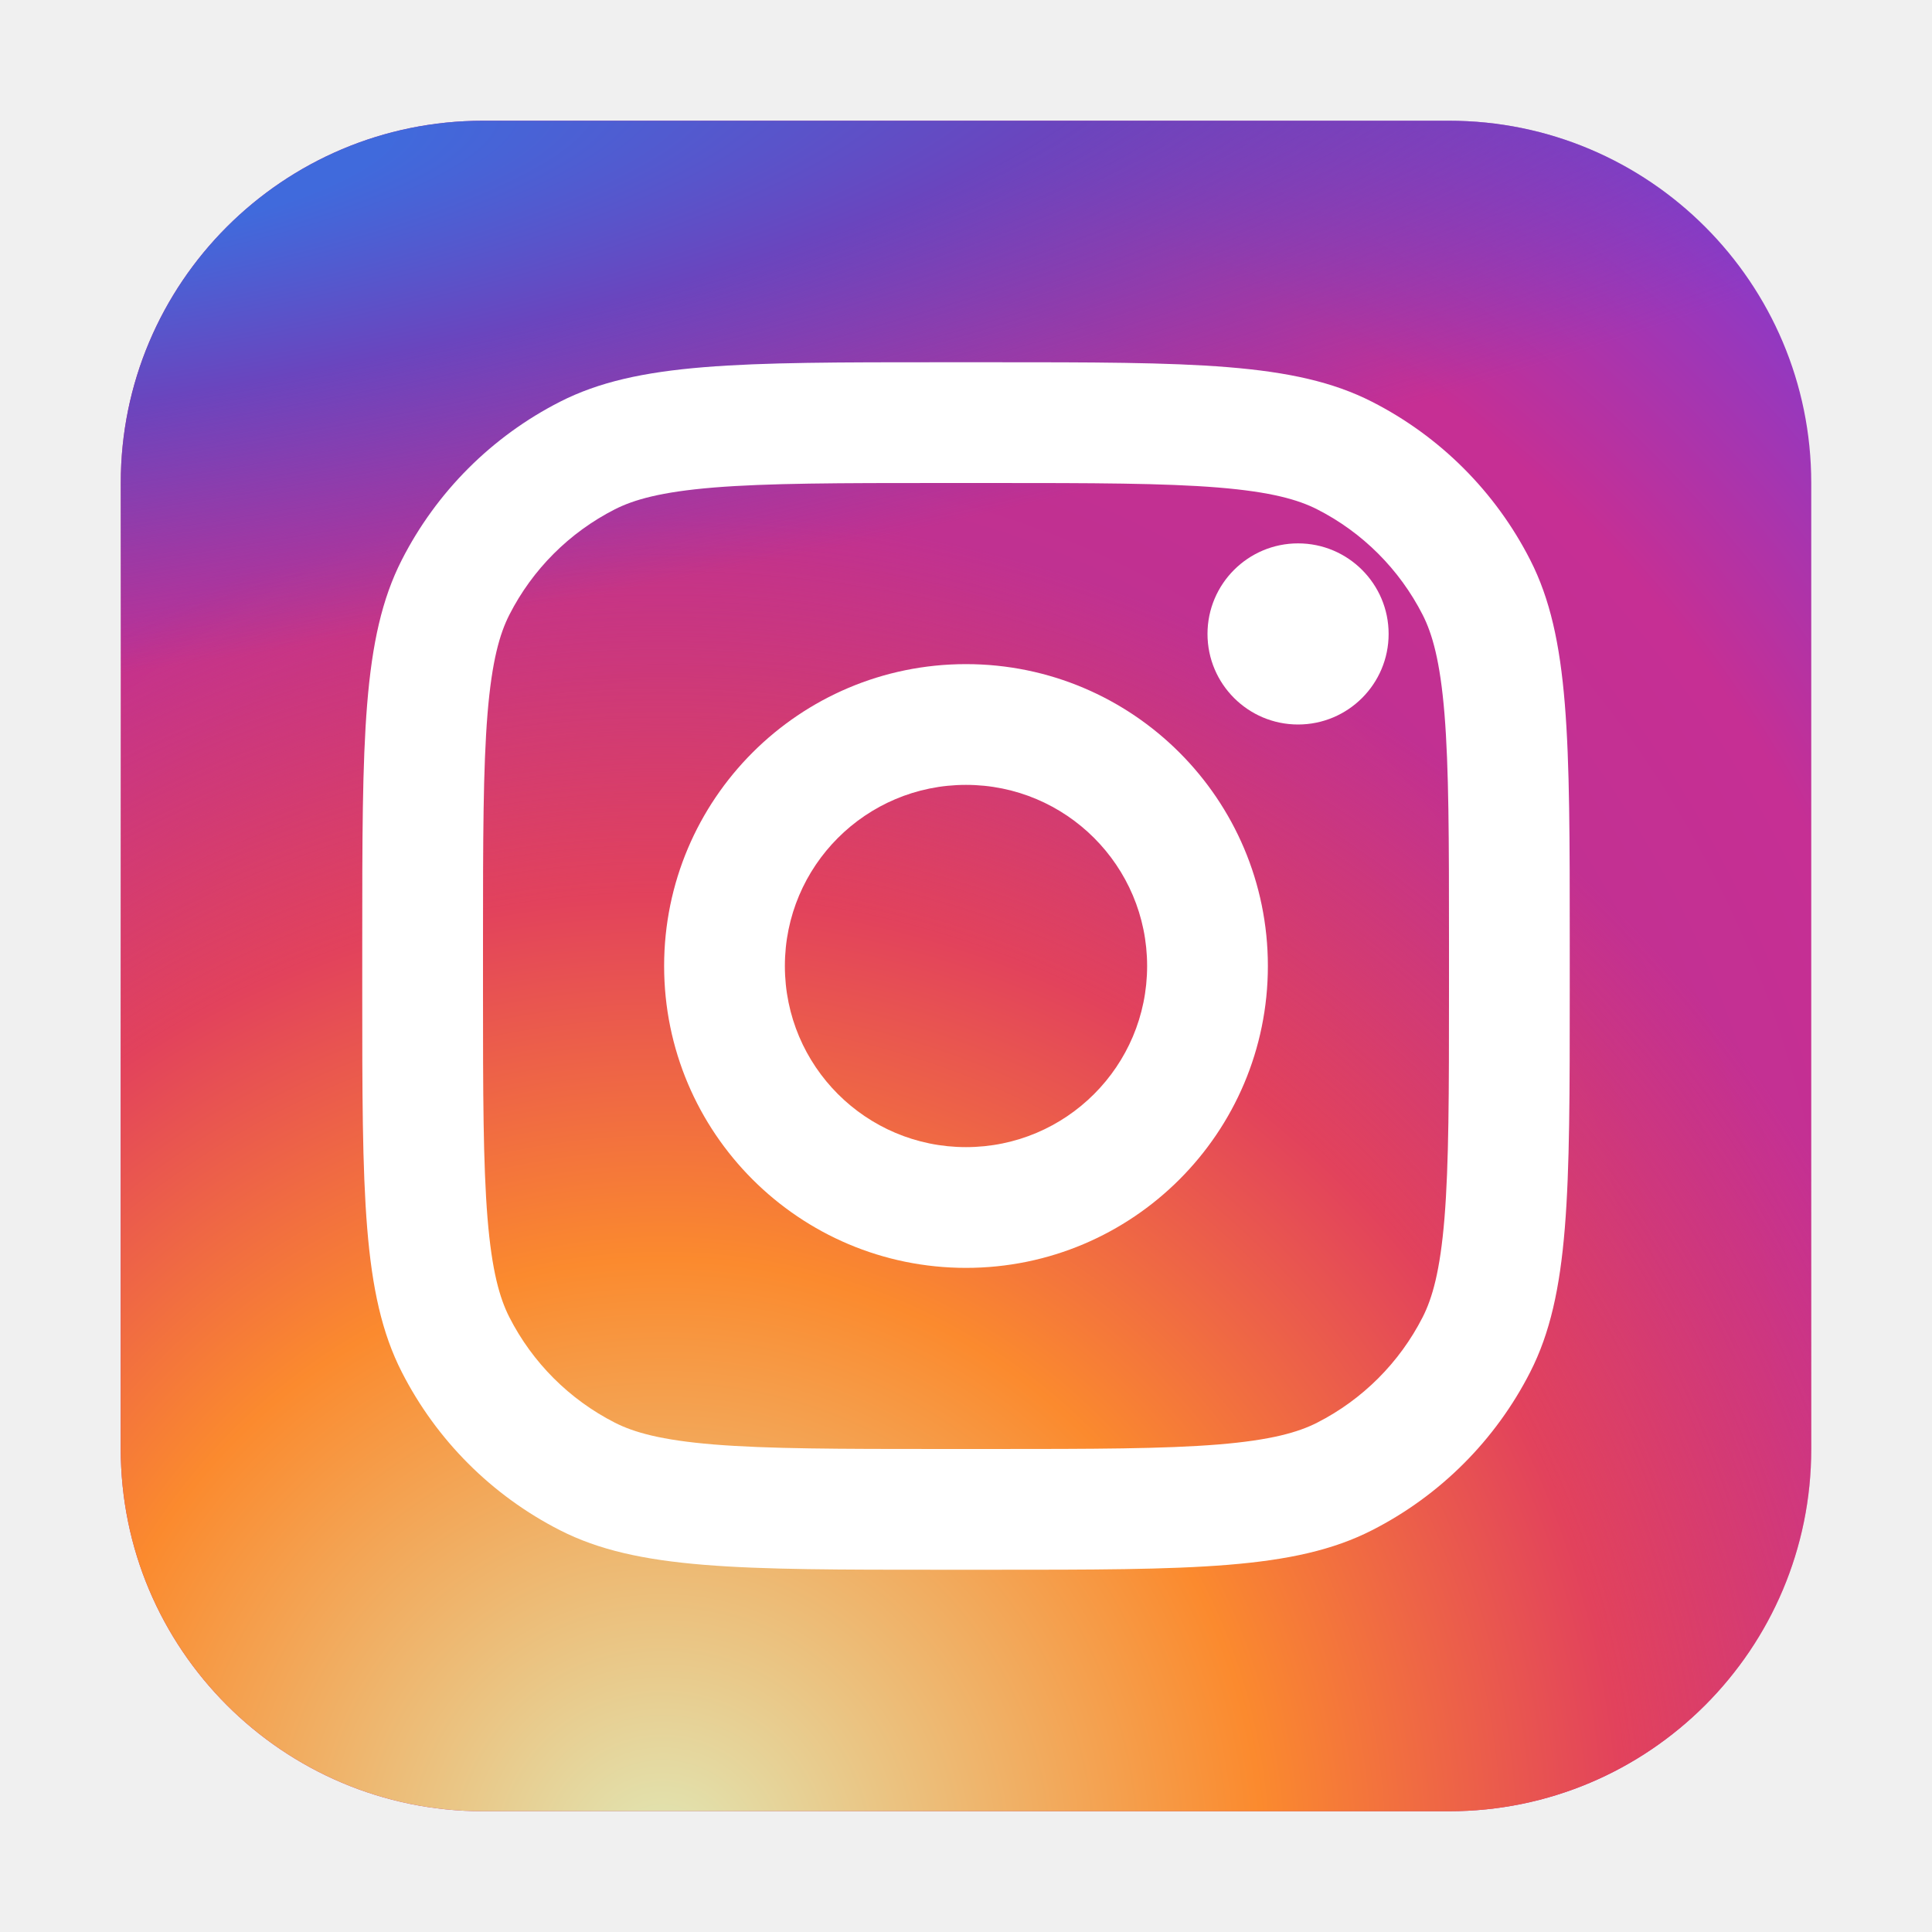
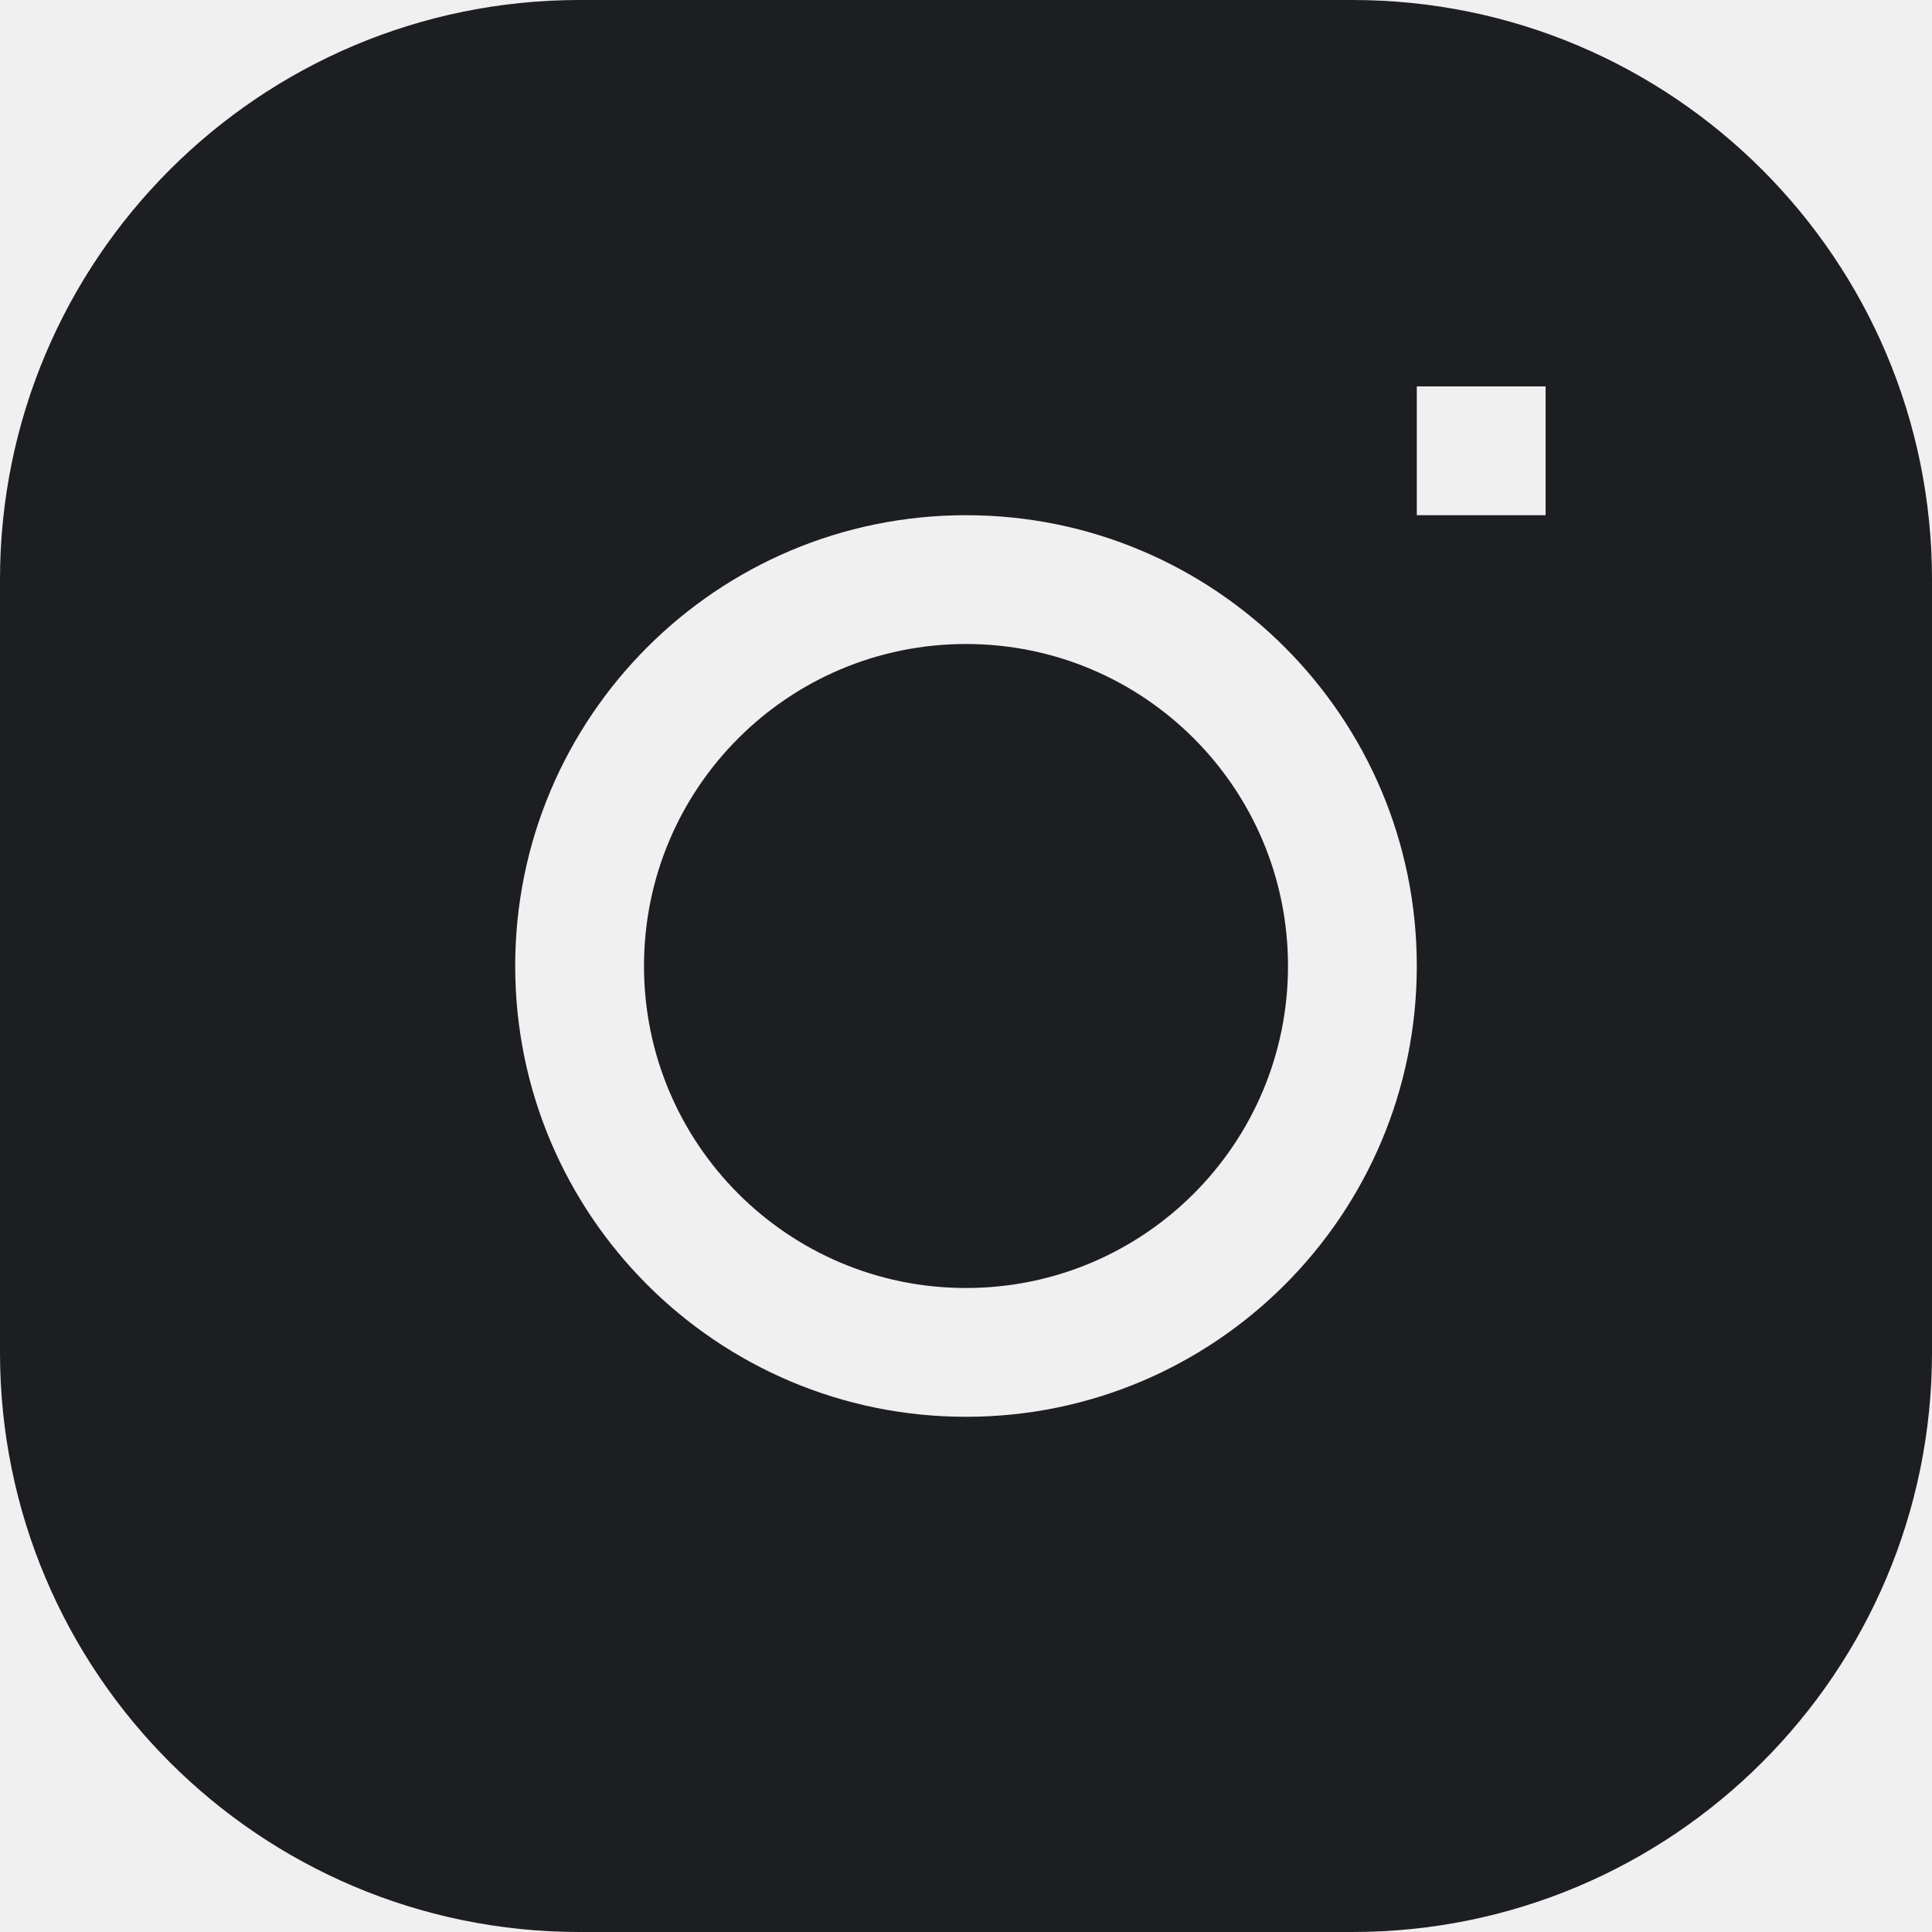
- <svg xmlns="http://www.w3.org/2000/svg" width="800px" height="800px" viewBox="0 0 32 32" fill="none">
-   <rect x="2" y="2" width="28" height="28" rx="6" fill="url(#paint0_radial_87_7153)" />
-   <rect x="2" y="2" width="28" height="28" rx="6" fill="url(#paint1_radial_87_7153)" />
-   <rect x="2" y="2" width="28" height="28" rx="6" fill="url(#paint2_radial_87_7153)" />
-   <path d="M23 10.5C23 11.328 22.328 12 21.5 12C20.672 12 20 11.328 20 10.5C20 9.672 20.672 9 21.5 9C22.328 9 23 9.672 23 10.5Z" fill="white" />
-   <path fill-rule="evenodd" clip-rule="evenodd" d="M16 21C18.761 21 21 18.761 21 16C21 13.239 18.761 11 16 11C13.239 11 11 13.239 11 16C11 18.761 13.239 21 16 21ZM16 19C17.657 19 19 17.657 19 16C19 14.343 17.657 13 16 13C14.343 13 13 14.343 13 16C13 17.657 14.343 19 16 19Z" fill="white" />
-   <path fill-rule="evenodd" clip-rule="evenodd" d="M6 15.6C6 12.24 6 10.559 6.654 9.276C7.229 8.147 8.147 7.229 9.276 6.654C10.559 6 12.24 6 15.6 6H16.4C19.76 6 21.441 6 22.724 6.654C23.853 7.229 24.771 8.147 25.346 9.276C26 10.559 26 12.24 26 15.6V16.4C26 19.76 26 21.441 25.346 22.724C24.771 23.853 23.853 24.771 22.724 25.346C21.441 26 19.76 26 16.4 26H15.6C12.24 26 10.559 26 9.276 25.346C8.147 24.771 7.229 23.853 6.654 22.724C6 21.441 6 19.76 6 16.4V15.6ZM15.6 8H16.4C18.113 8 19.278 8.002 20.178 8.075C21.055 8.147 21.503 8.277 21.816 8.436C22.569 8.819 23.18 9.431 23.564 10.184C23.723 10.497 23.853 10.945 23.925 11.822C23.998 12.722 24 13.887 24 15.6V16.4C24 18.113 23.998 19.278 23.925 20.178C23.853 21.055 23.723 21.503 23.564 21.816C23.18 22.569 22.569 23.18 21.816 23.564C21.503 23.723 21.055 23.853 20.178 23.925C19.278 23.998 18.113 24 16.4 24H15.6C13.887 24 12.722 23.998 11.822 23.925C10.945 23.853 10.497 23.723 10.184 23.564C9.431 23.18 8.819 22.569 8.436 21.816C8.277 21.503 8.147 21.055 8.075 20.178C8.002 19.278 8 18.113 8 16.4V15.6C8 13.887 8.002 12.722 8.075 11.822C8.147 10.945 8.277 10.497 8.436 10.184C8.819 9.431 9.431 8.819 10.184 8.436C10.497 8.277 10.945 8.147 11.822 8.075C12.722 8.002 13.887 8 15.6 8Z" fill="white" />
-   <defs>
-     <radialGradient id="paint0_radial_87_7153" cx="0" cy="0" r="1" gradientUnits="userSpaceOnUse" gradientTransform="translate(12 23) rotate(-55.3758) scale(25.5196)">
-       <stop stop-color="#B13589" />
-       <stop offset="0.793" stop-color="#C62F94" />
-       <stop offset="1" stop-color="#8A3AC8" />
-     </radialGradient>
-     <radialGradient id="paint1_radial_87_7153" cx="0" cy="0" r="1" gradientUnits="userSpaceOnUse" gradientTransform="translate(11 31) rotate(-65.1363) scale(22.5942)">
-       <stop stop-color="#E0E8B7" />
-       <stop offset="0.445" stop-color="#FB8A2E" />
-       <stop offset="0.715" stop-color="#E2425C" />
-       <stop offset="1" stop-color="#E2425C" stop-opacity="0" />
-     </radialGradient>
-     <radialGradient id="paint2_radial_87_7153" cx="0" cy="0" r="1" gradientUnits="userSpaceOnUse" gradientTransform="translate(0.500002 3) rotate(-8.1301) scale(38.8909 8.31836)">
-       <stop offset="0.157" stop-color="#406ADC" />
-       <stop offset="0.468" stop-color="#6A45BE" />
-       <stop offset="1" stop-color="#6A45BE" stop-opacity="0" />
-     </radialGradient>
-   </defs>
+ <svg xmlns="http://www.w3.org/2000/svg" width="800px" height="800px" viewBox="0 0 15 15" fill="none">
+   <g id="SVGRepo_bgCarrier" stroke-width="0" />
+   <g id="SVGRepo_tracerCarrier" stroke-linecap="round" stroke-linejoin="round" />
+   <g id="SVGRepo_iconCarrier">
+     <path d="M7.5 5C6.119 5 5 6.119 5 7.5C5 8.881 6.119 10 7.5 10C8.881 10 10 8.881 10 7.5C10 6.119 8.881 5 7.5 5Z" fill="#1C1E22" />
+     <path fill-rule="evenodd" clip-rule="evenodd" d="M4.5 0C2.015 0 0 2.015 0 4.5V10.5C0 12.985 2.015 15 4.5 15H10.5C12.985 15 15 12.985 15 10.5V4.5C15 2.015 12.985 0 10.5 0H4.5ZM4 7.5C4 5.567 5.567 4 7.5 4C9.433 4 11 5.567 11 7.5C11 9.433 9.433 11 7.5 11C5.567 11 4 9.433 4 7.5ZM11 4H12V3H11V4Z" fill="#1C1E22" />
+   </g>
</svg>
